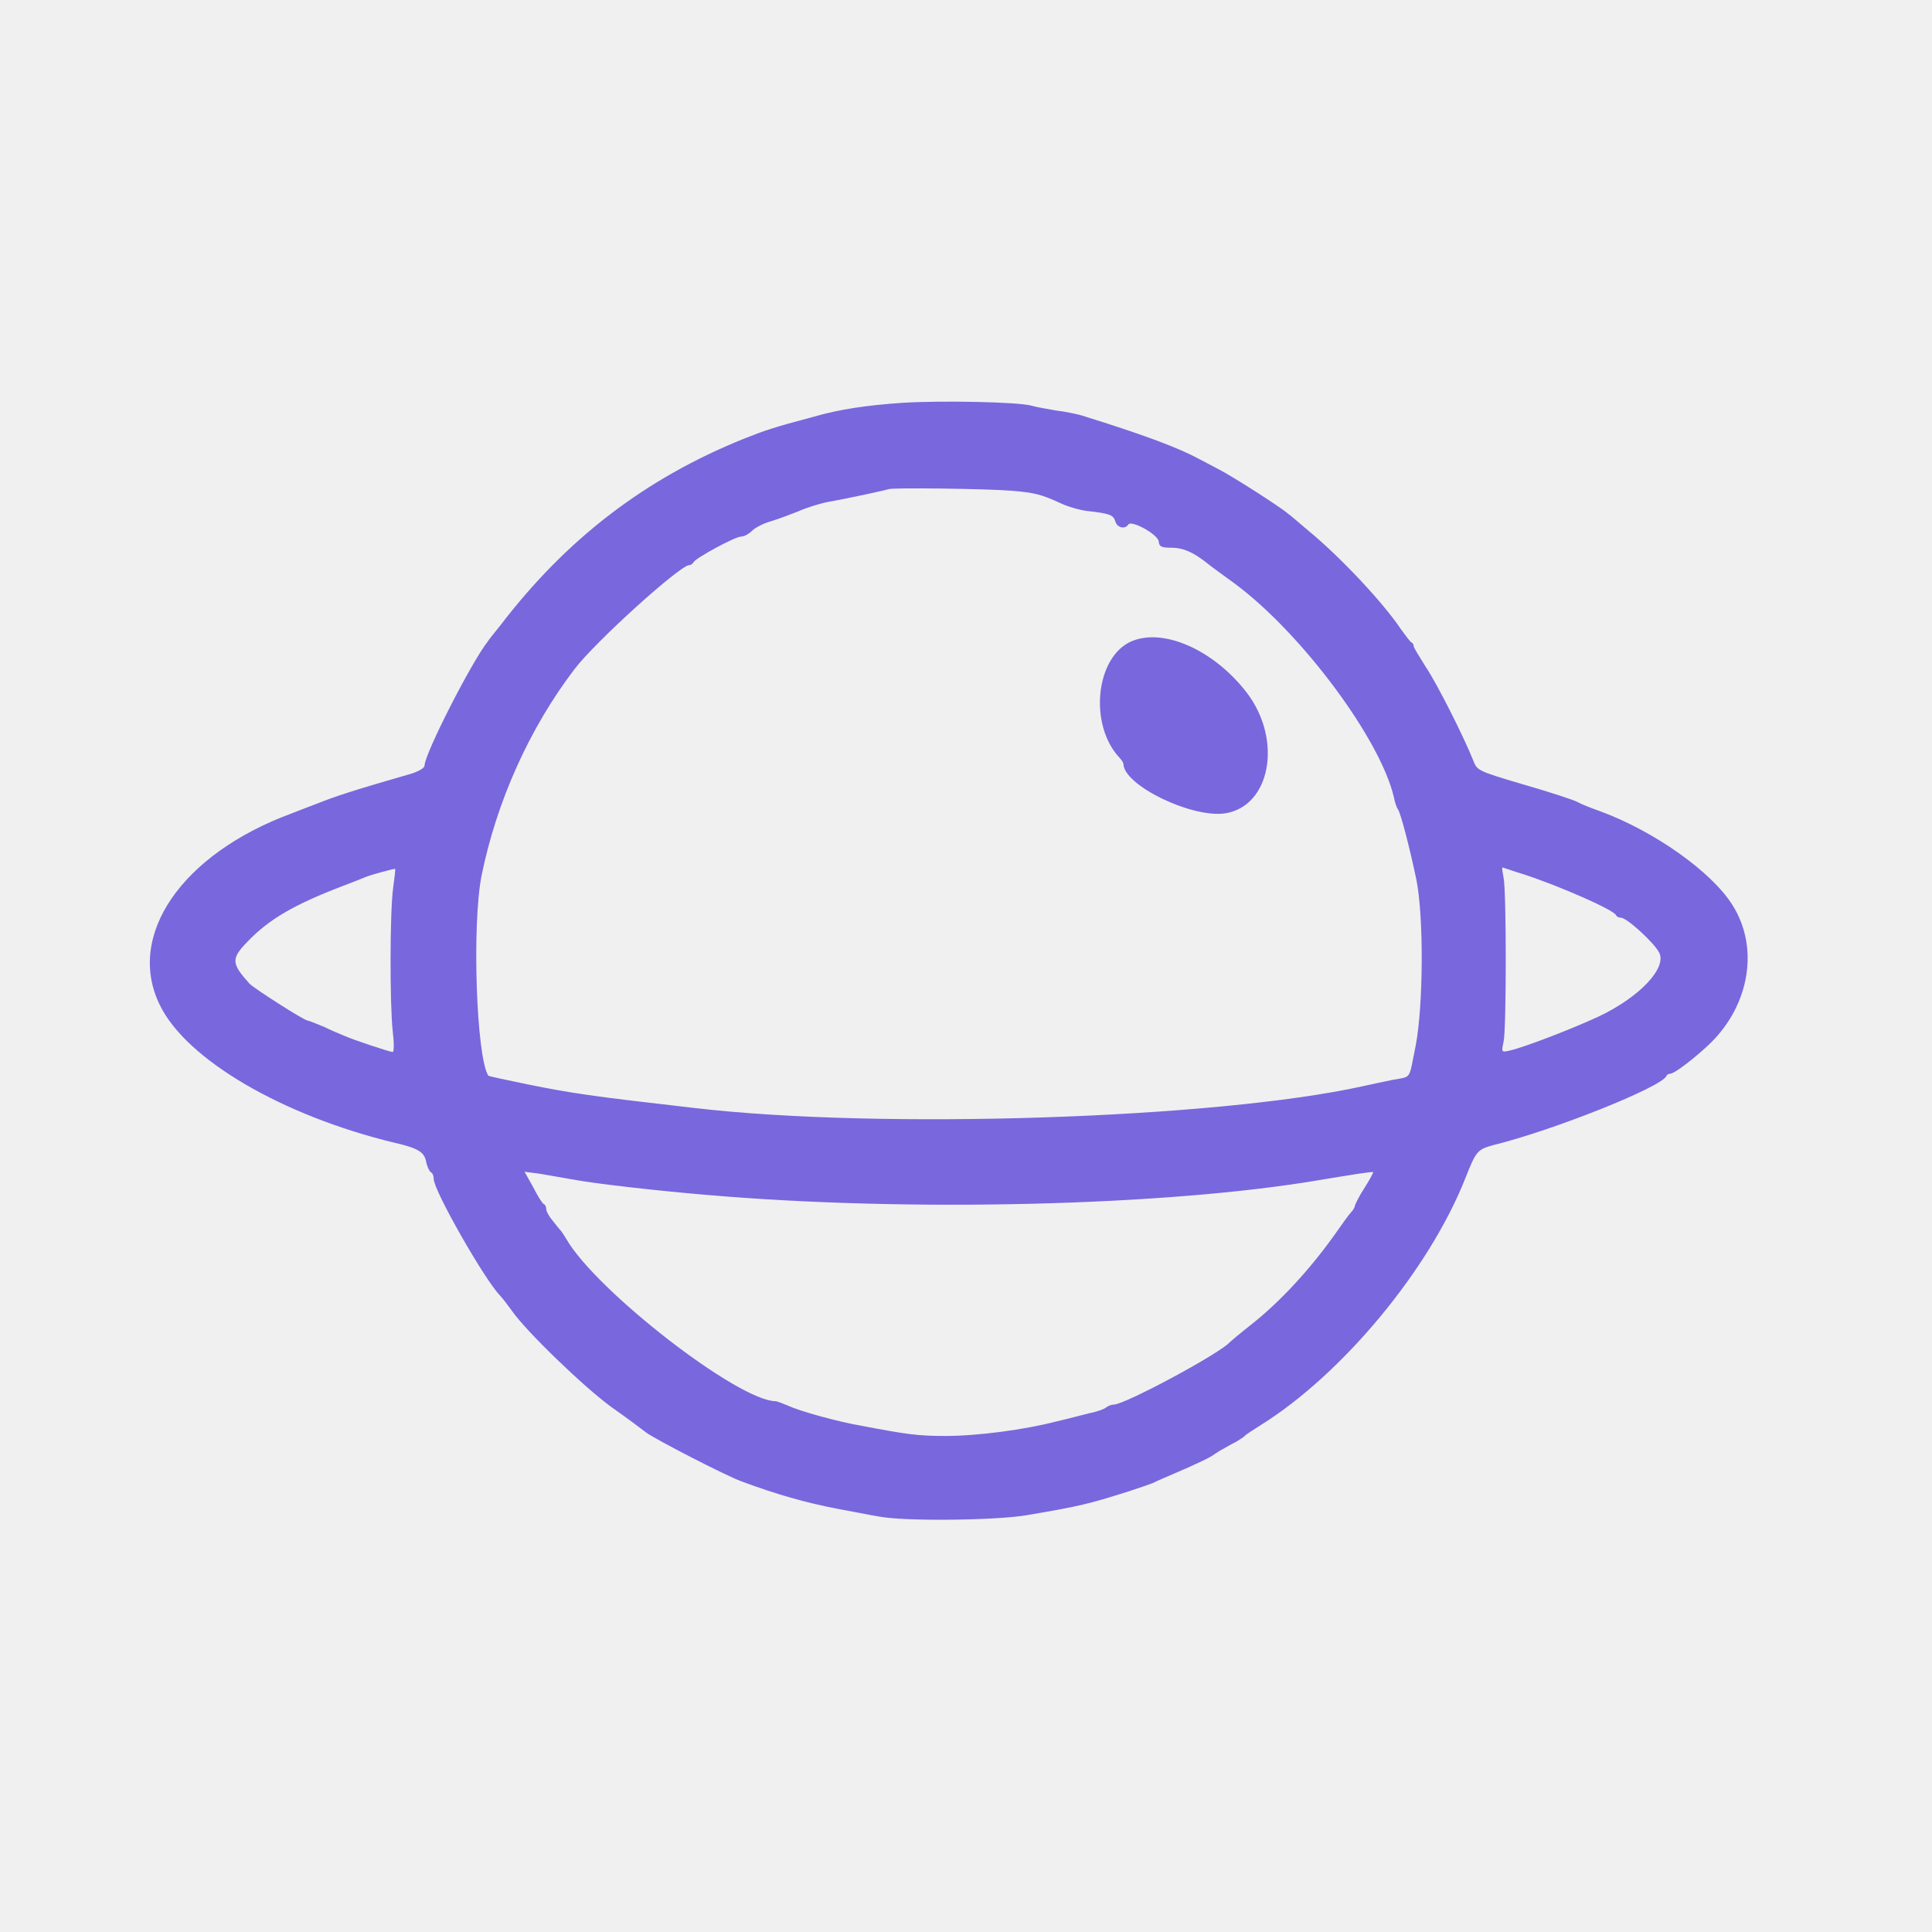
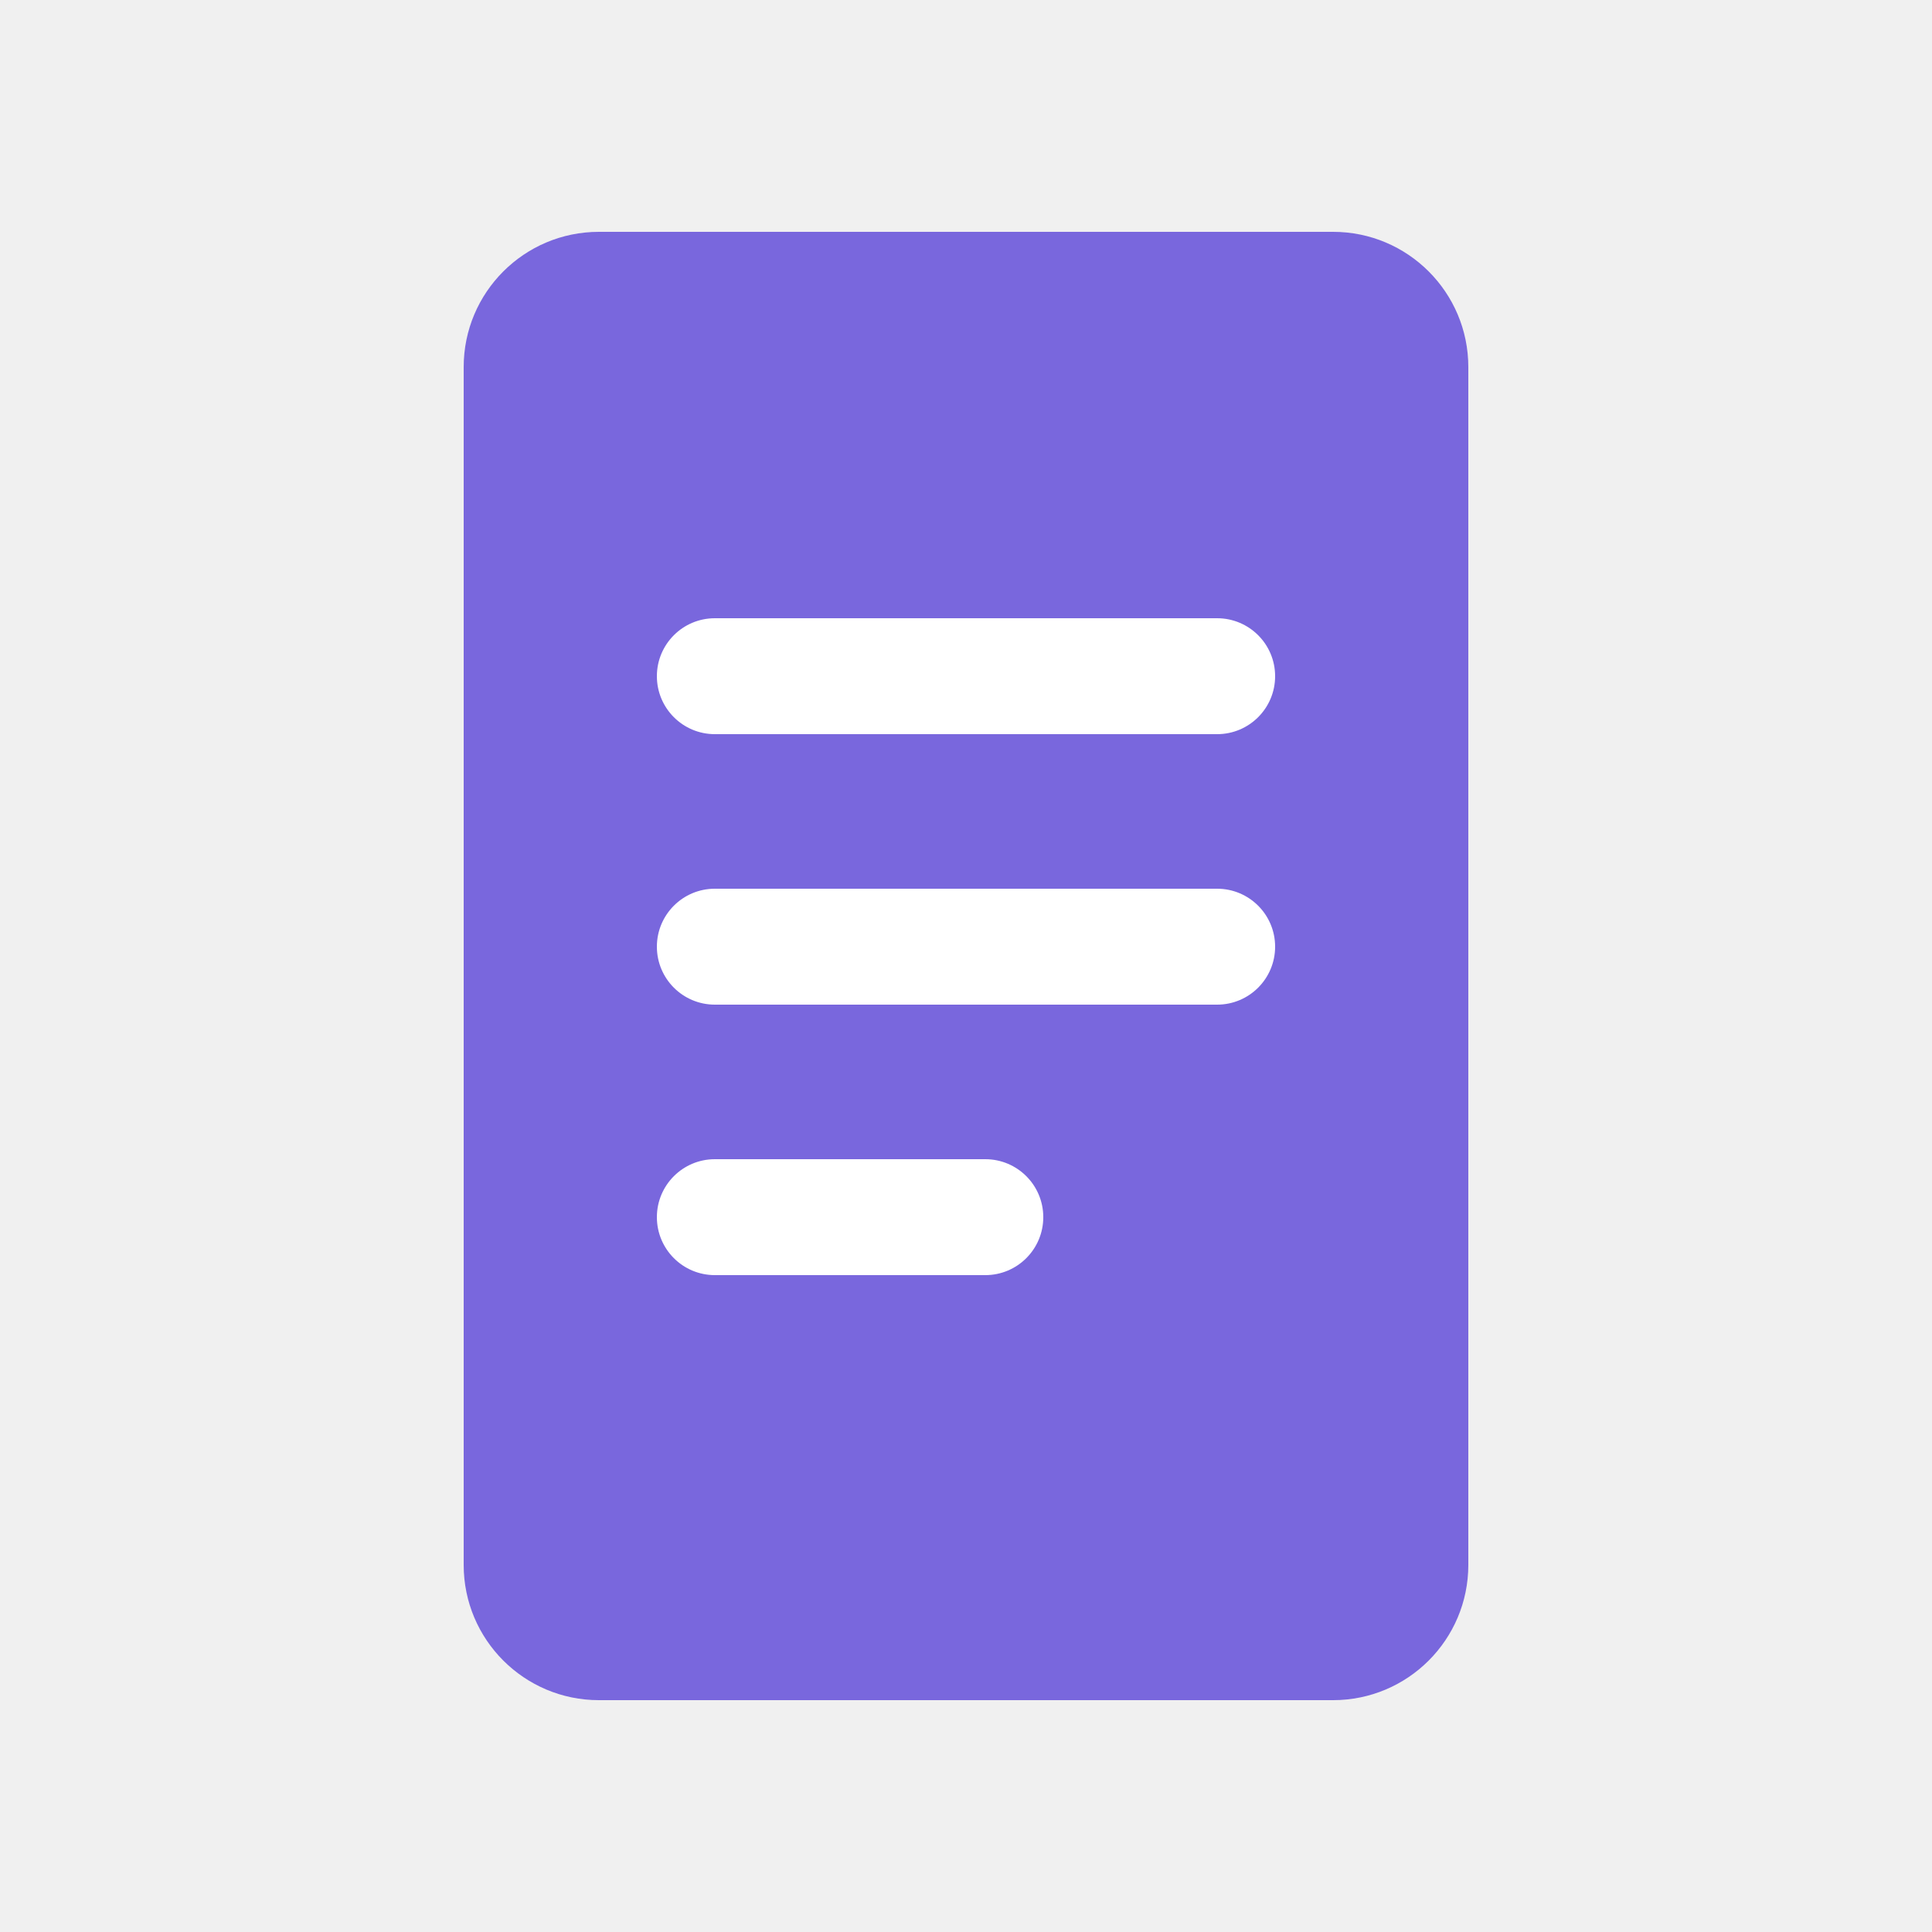
- <svg xmlns="http://www.w3.org/2000/svg" version="1.2" viewBox="0 0 400 400" width="400" height="400" fill="#7967dd" style="width: 100%; height: 100%;">
-   <g id="svgg">
-     <path id="path0" fill="#7967dd" d="m213.6 84c1 0.3 3.4 0.7 5.1 1 1.8 0.2 4.1 0.7 5.2 1 13.2 4.1 20.3 6.8 24.5 9.1 0.6 0.3 2.3 1.2 3.8 2 2.8 1.4 13.1 8 14.4 9.2 0.5 0.3 2.3 1.9 4.2 3.5 6.7 5.5 15.5 14.9 19.2 20.4 1 1.4 2 2.7 2.2 2.8 0.3 0.1 0.5 0.5 0.5 0.8 0 0.3 1.2 2.2 2.5 4.3 2.3 3.4 7.8 14.3 9.8 19.3 0.8 2.1 0.9 2.2 10 4.9 5.6 1.6 11.1 3.4 11.7 3.8 0.3 0.2 2.4 1.1 4.7 1.9 11.1 4.1 23 12.5 27.3 19.4 5.5 8.7 3.6 20.5-4.5 28.5-3.1 3-7.5 6.4-8.4 6.4-0.3 0-0.7 0.2-0.8 0.5-1.1 2.3-23.3 11.2-35.9 14.3-3.2 0.9-3.5 1.2-5.7 6.8-7.5 19-25.5 40.6-42.3 51.1-1.6 1-3.1 2-3.3 2.2-0.1 0.2-0.9 0.7-1.7 1.2-0.8 0.4-2.2 1.2-2.9 1.6-0.8 0.4-1.6 1-1.8 1.1-0.5 0.5-4.1 2.2-8.1 3.9-1.8 0.8-3.8 1.6-4.5 2-0.7 0.3-3.1 1.1-5.2 1.8-8.3 2.6-9.8 3-21 4.9-6.4 1.1-25.3 1.3-30.5 0.3-1.9-0.3-5.8-1.1-8.6-1.6-6.8-1.3-12.7-3-20-5.7-3.3-1.2-18-8.8-19.7-10.1-0.9-0.7-4.1-3.1-7.1-5.2-5.7-4.1-17.9-15.9-20.7-20-0.9-1.2-2-2.7-2.5-3.2-3.2-3.3-13.7-21.7-13.7-24.1 0-0.6-0.2-1.2-0.6-1.4-0.3-0.2-0.8-1.2-1-2.3-0.4-1.9-1.7-2.7-6.5-3.8-23.2-5.6-43.1-17.2-48.6-28.5-7.1-14.4 4.5-31.3 27.3-39.7 1.8-0.7 4.1-1.6 5.2-2 3.7-1.5 8-2.9 19.5-6.2 1.6-0.5 2.8-1.2 2.8-1.7 0-2.4 9.8-21.6 13.1-25.7 0.2-0.4 1.4-1.8 2.5-3.2 13.8-18.1 30.2-30.6 50.6-38.8 4.3-1.7 6-2.3 14.3-4.5 5.5-1.6 11.2-2.4 18.4-2.9 7.9-0.5 24-0.2 26.8 0.6zm-29.7 17.3c-0.2 0.1-7.3 1.7-12.9 2.7-1.7 0.4-4.3 1.2-5.8 1.9-1.5 0.6-3.9 1.5-5.5 2-1.5 0.4-3.3 1.3-4 2-0.7 0.7-1.7 1.2-2.3 1.2-1.2 0-9.5 4.5-9.8 5.3-0.2 0.3-0.5 0.6-0.9 0.6-1.9 0-19.6 16-23.8 21.6-9.3 12.2-16.1 27.4-19.2 42.7-2 10.1-1.1 37.5 1.4 41.4 0 0.1 3.7 0.9 8.1 1.8 9.5 1.9 12.8 2.4 34.6 4.9 38.5 4.5 107.9 2.2 138.3-4.5 1.4-0.3 4.1-0.9 6.1-1.3 4.2-0.8 3.4 0.2 4.9-7.1 1.6-8.3 1.7-27 0.1-34.6-1.5-7.1-3.2-13.4-3.7-14.2-0.3-0.4-0.7-1.5-0.9-2.6-2.8-12.1-19.2-34.1-33-44.3-2.9-2.1-5.5-4-5.8-4.3-2.8-2.2-4.9-3.1-7.2-3.1-2.1 0-2.6-0.2-2.7-1.3-0.2-1.5-5.7-4.5-6.3-3.5-0.7 1.1-2.4 0.6-2.7-0.7-0.4-1.3-1.2-1.6-5.8-2.1-1.6-0.2-4-0.9-5.5-1.6-3.9-1.8-5.3-2.2-10.2-2.6-4.6-0.4-25.2-0.7-25.5-0.3zm74.3 42.2c7.4 9.8 4.8 23.5-4.6 24.9-6.9 1-20.9-5.8-21-10.2 0-0.2-0.3-0.8-0.8-1.3-6.4-6.8-5-20.8 2.4-24.1 6.7-2.9 17.2 1.8 24 10.7zm-176.4 36.4c-0.1-0.1-4.6 1.1-5.9 1.6-0.7 0.3-3 1.2-5.1 2-9.9 3.8-15.1 6.8-19.6 11.5-3.4 3.5-3.3 4.5 0.5 8.7 1 1 11.3 7.6 12 7.6 0.2 0 1.7 0.6 3.4 1.3 1.6 0.8 3.6 1.6 4.3 1.9 1.8 0.8 9.3 3.3 9.9 3.3 0.3 0 0.3-2 0-4.4-0.6-5.6-0.6-24.5 0.1-29.6 0.3-2.1 0.5-3.9 0.4-3.9zm229.3-0.3c-0.2 0 0 1 0.2 2.1 0.6 2.8 0.6 31.3 0 34-0.5 2.2-0.4 2.2 1.3 1.8 3.1-0.7 12.9-4.5 18.3-7 8.5-4 14.3-10.1 12.6-13.3-1.1-2.1-6.7-7.2-7.9-7.2-0.4 0-0.9-0.2-1-0.5-0.4-1.1-11.8-6.1-19.2-8.5-2.3-0.7-4.2-1.4-4.3-1.4zm-199.4 63.4l-3.1-0.4 1.8 3.2c0.9 1.8 1.9 3.4 2.2 3.5 0.3 0.1 0.5 0.6 0.5 1.1 0 0.4 0.6 1.5 1.3 2.3 0.7 0.9 1.5 1.9 1.8 2.2 0.3 0.4 0.8 1.2 1.1 1.7 6.2 10.7 35.6 33.5 43.3 33.5 0.2 0 1.3 0.4 2.5 0.9 2.5 1.2 10.6 3.4 15.3 4.2 9.5 1.8 11.6 2.1 17.4 2.1 6.6 0 16.4-1.3 22.9-3 2.2-0.5 5.2-1.3 6.8-1.7 1.6-0.3 3.2-0.9 3.5-1.2 0.4-0.3 1.1-0.6 1.6-0.6 2.3 0 22-10.6 24-12.9 0.2-0.2 2.2-1.9 4.5-3.7 5.7-4.5 11.8-11 17.1-18.4 1.6-2.3 3.2-4.5 3.6-4.9 0.4-0.4 0.7-1 0.7-1.2 0-0.2 0.8-1.9 1.9-3.6 1.1-1.7 1.9-3.2 1.9-3.4 0-0.2-3.8 0.4-11 1.6-31.7 5.4-85.1 6.7-126.9 3.1-9.6-0.8-23.1-2.3-27.8-3.2-2.2-0.4-5.3-0.9-6.9-1.2z" class="s0" />
-   </g>
+ <svg xmlns="http://www.w3.org/2000/svg" viewBox="0 0 400 400" width="400" height="400" style="width: 100%; height: 100%;">
+   <rect x="96" y="48" width="208" height="304" rx="28" fill="#7967dd" />
+   <rect x="136" y="128" width="128" height="24" rx="12" fill="#ffffff" />
+   <rect x="136" y="184" width="128" height="24" rx="12" fill="#ffffff" />
+   <rect x="136" y="240" width="80" height="24" rx="12" fill="#ffffff" />
</svg>
